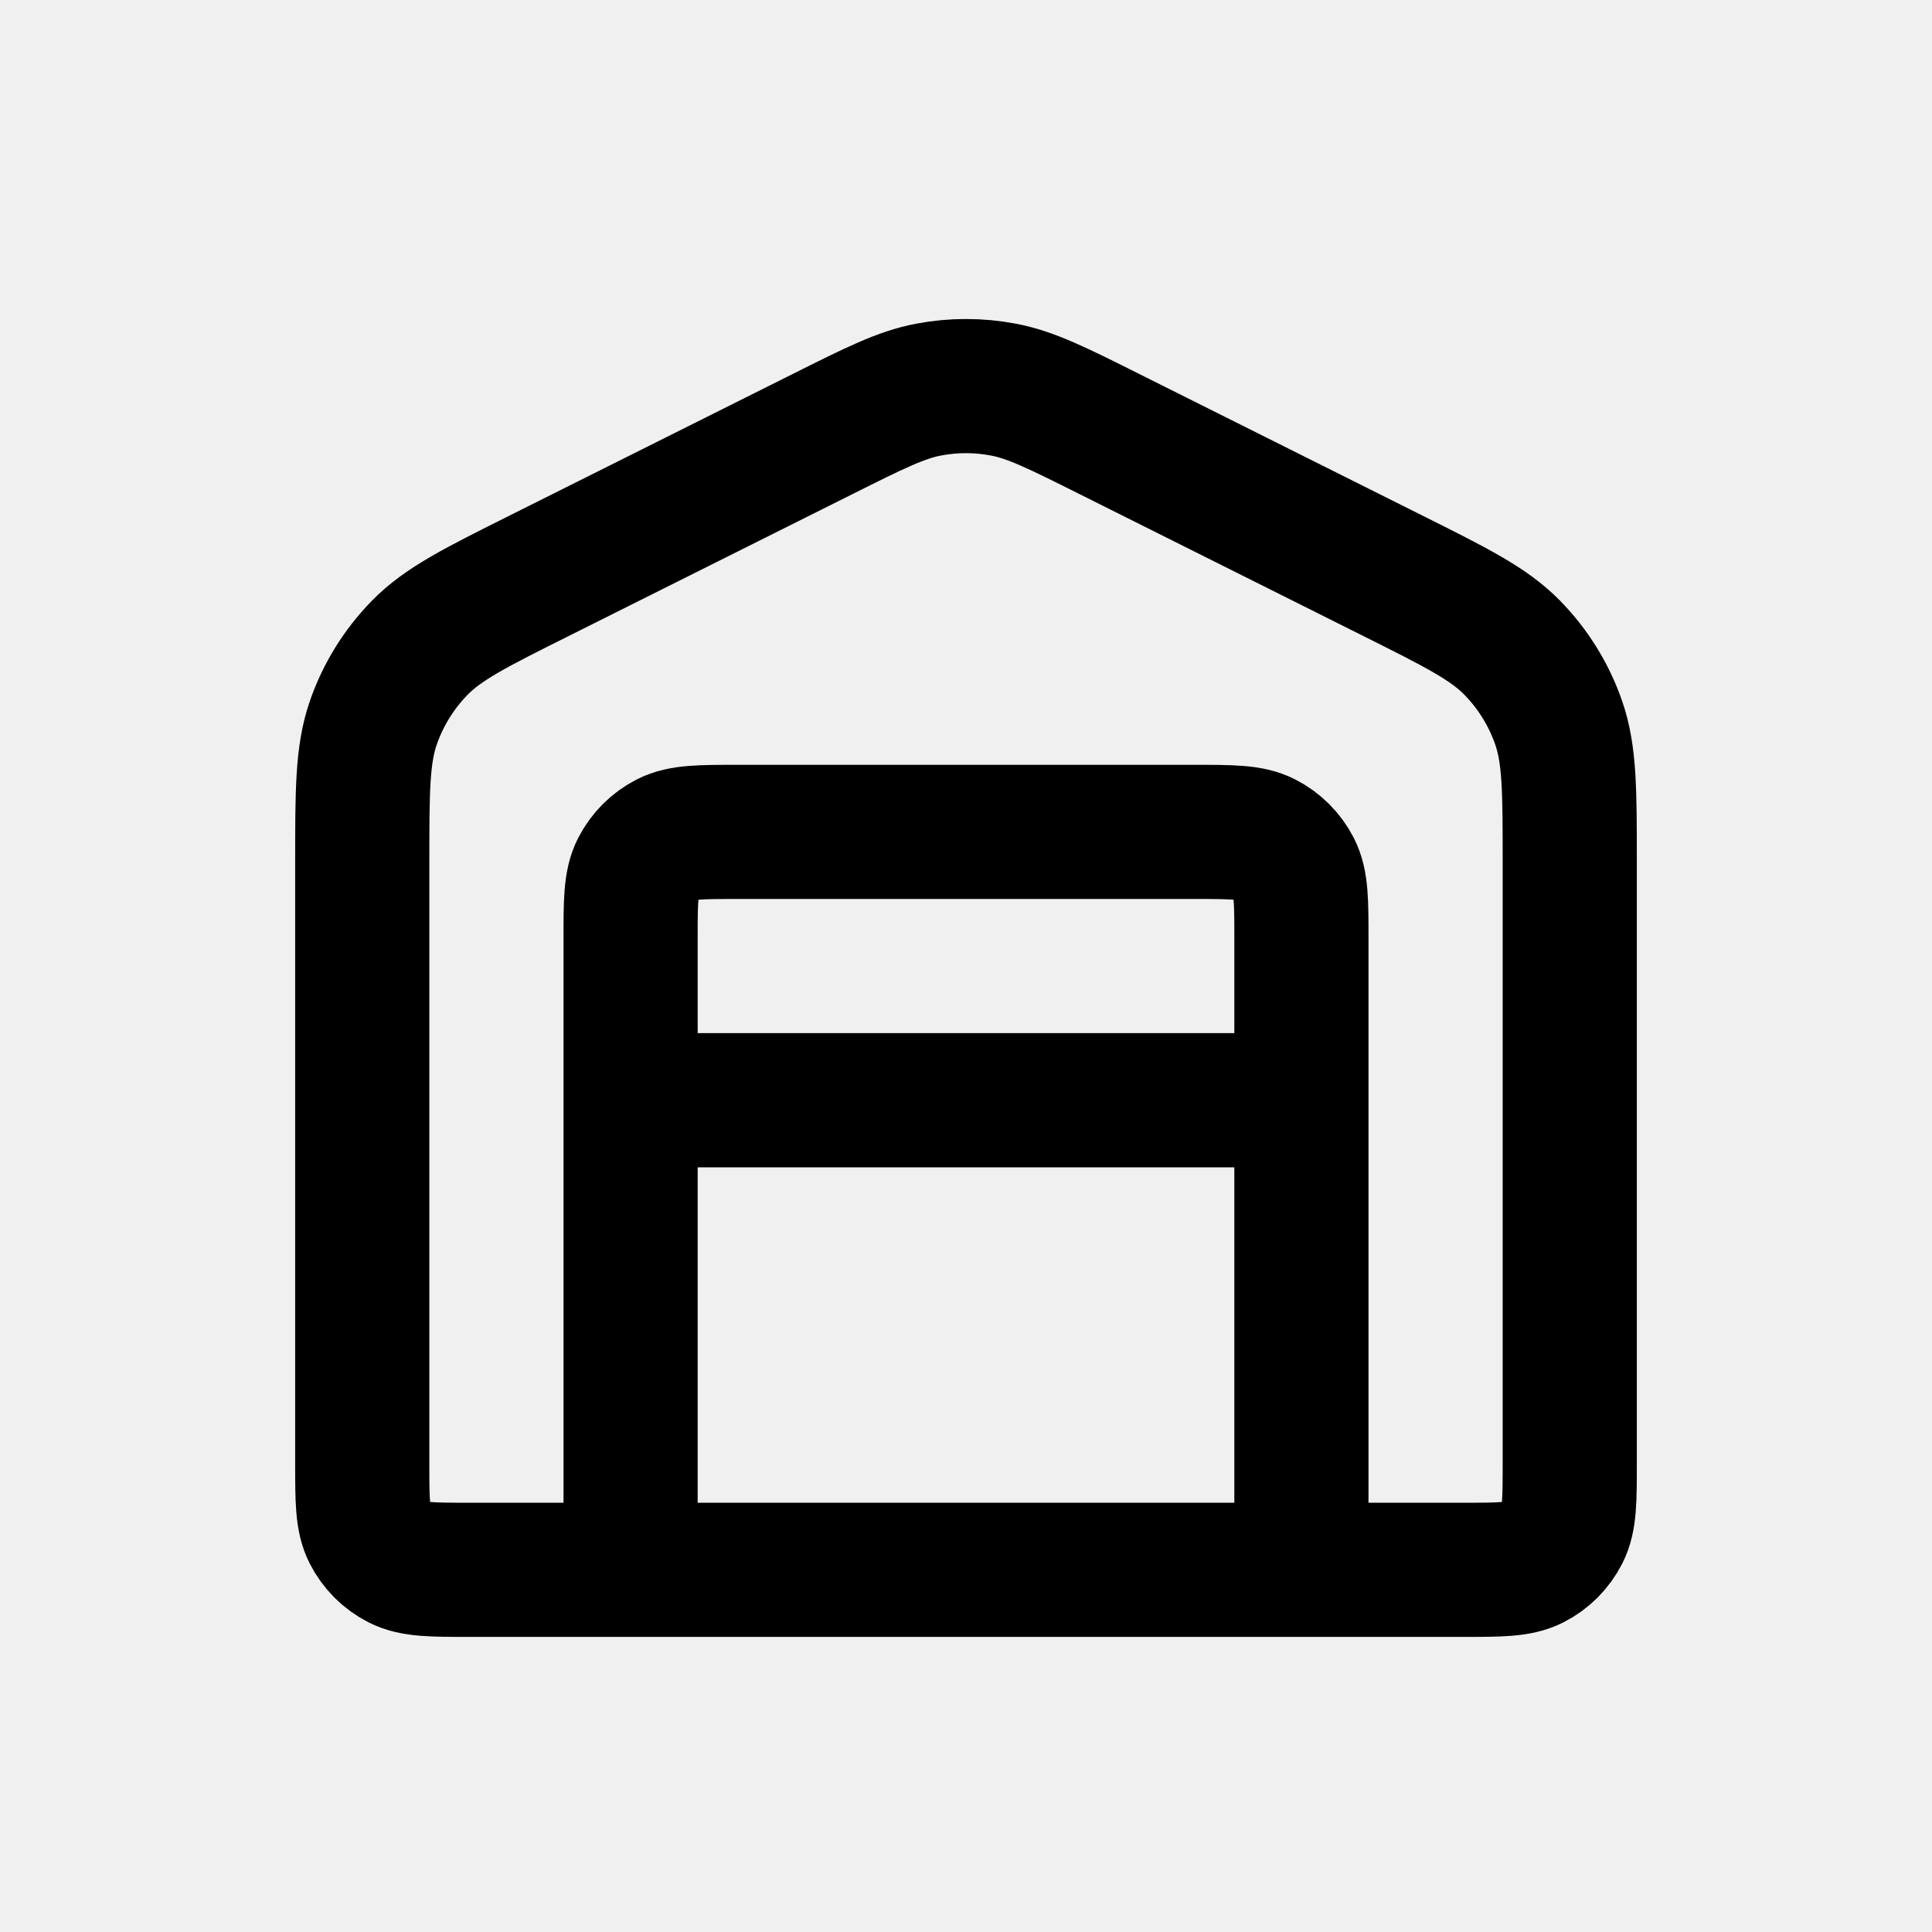
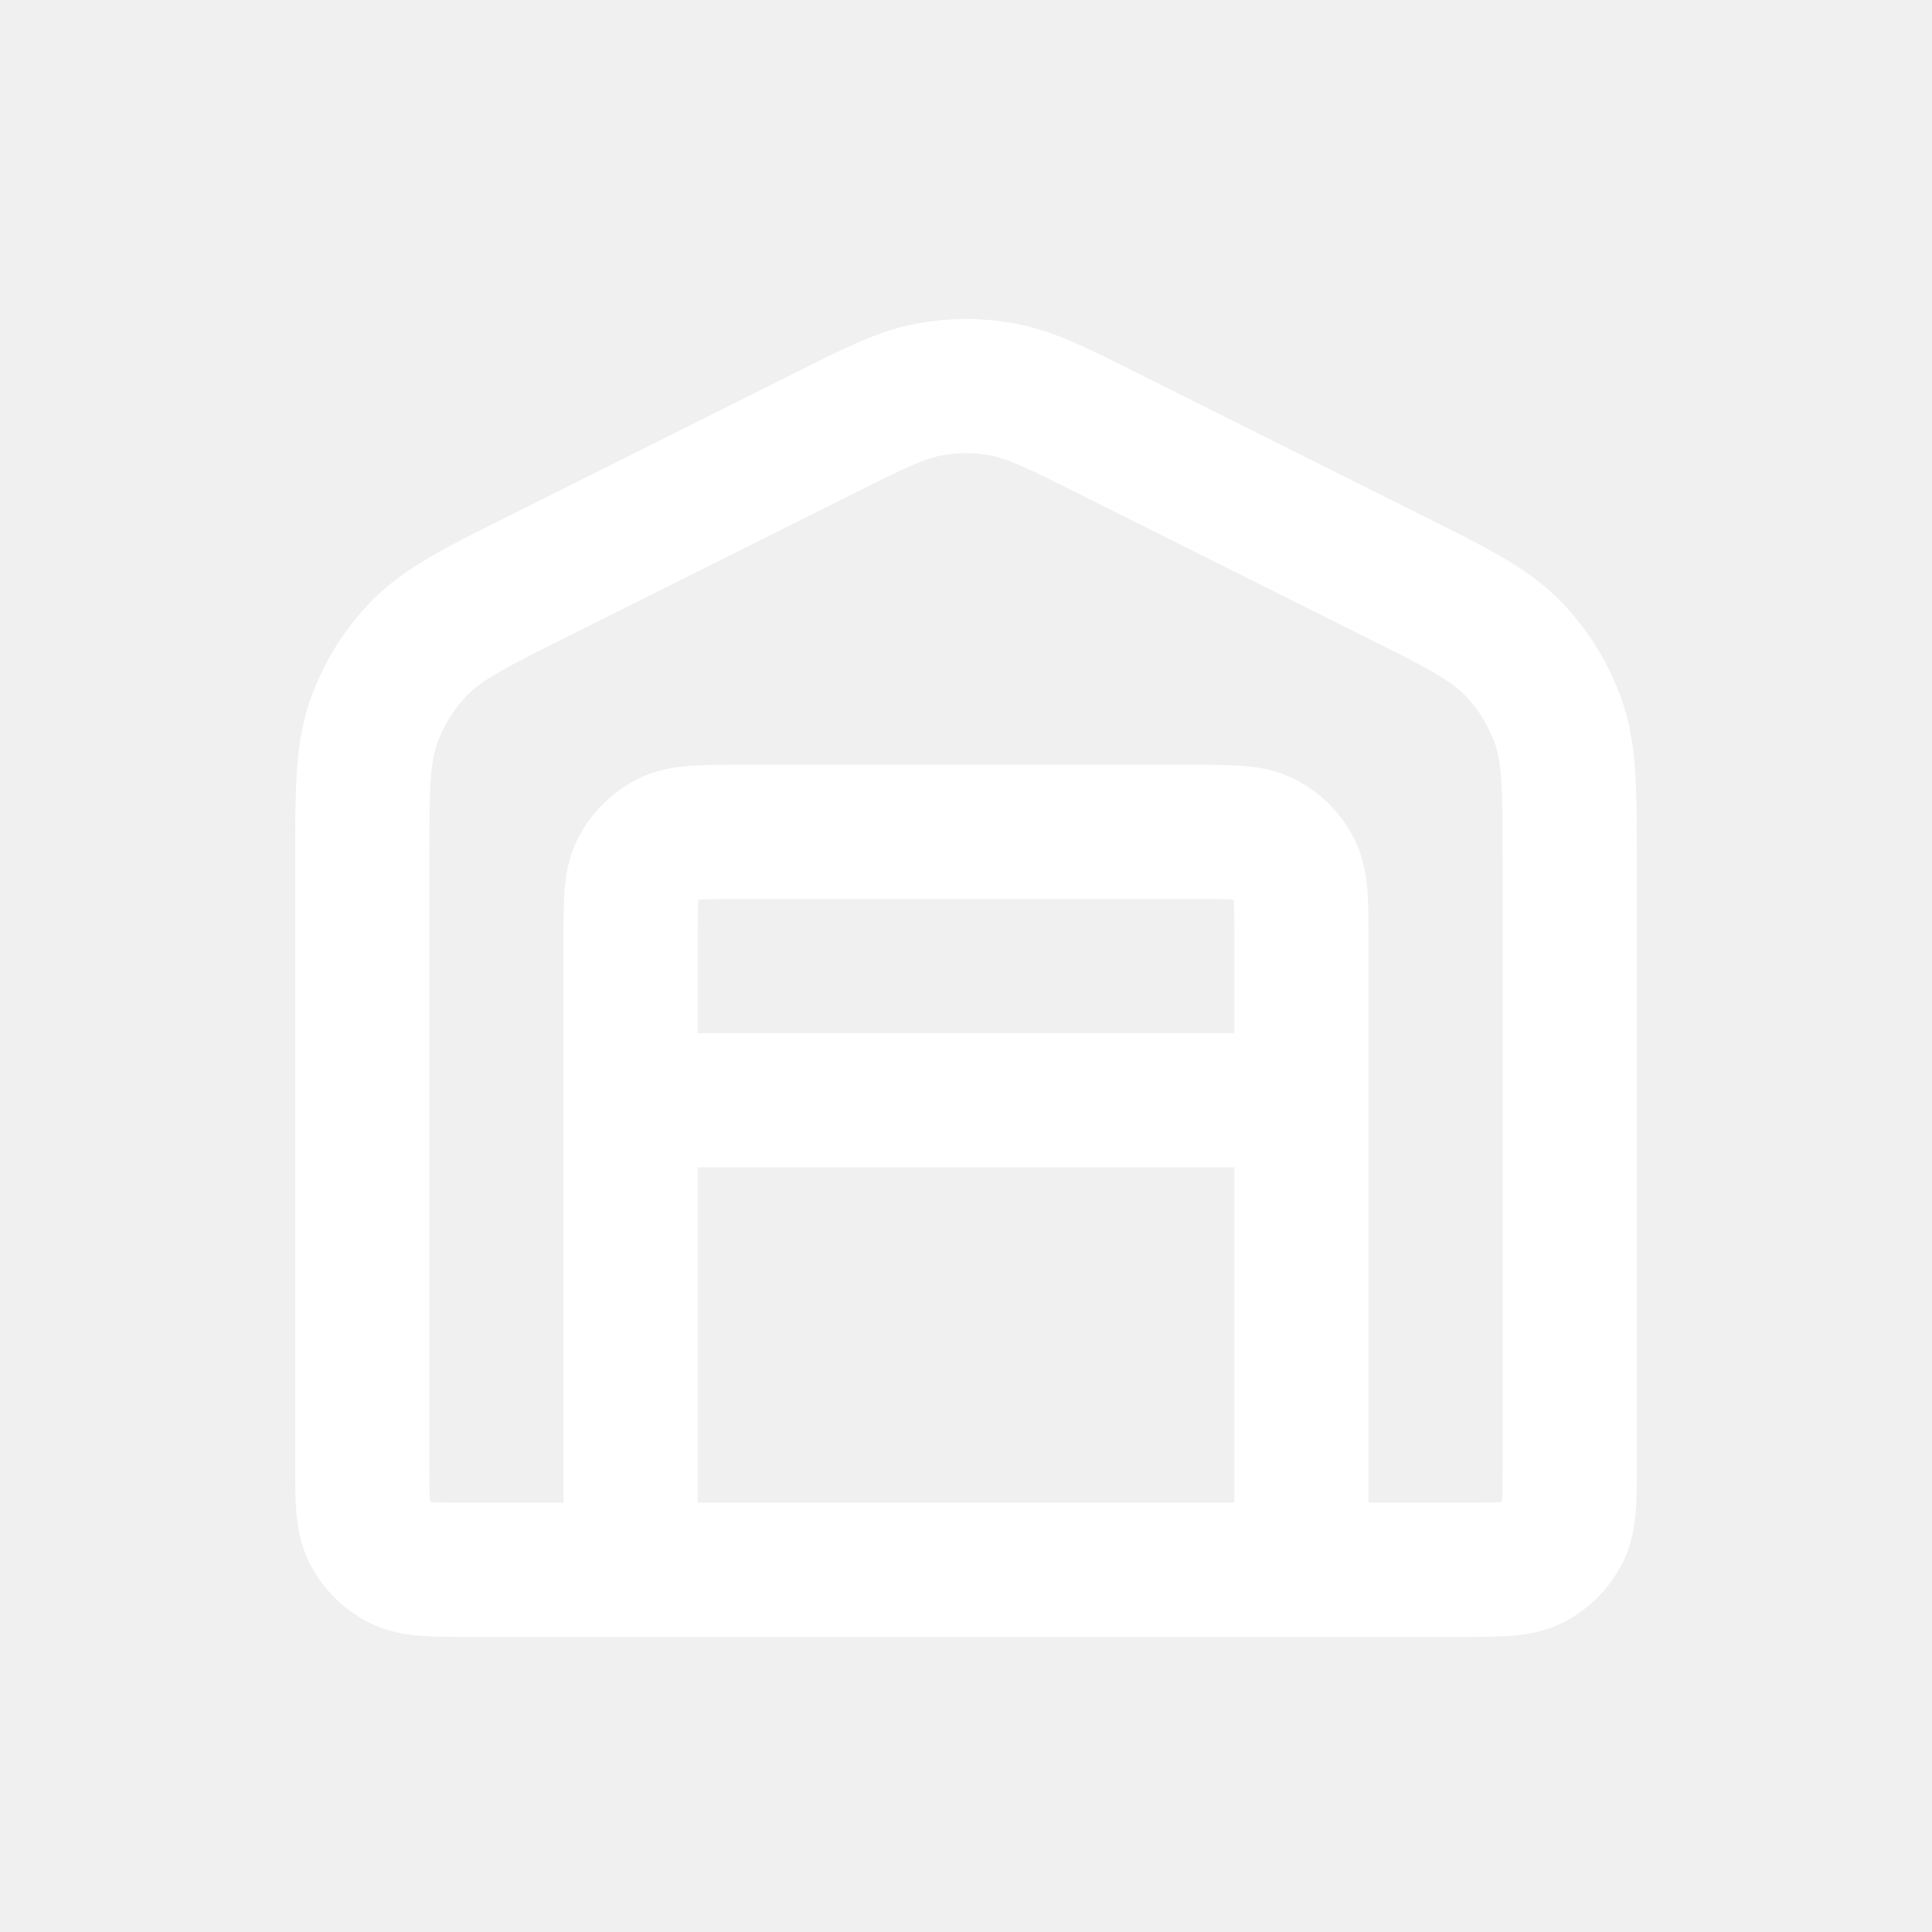
<svg xmlns="http://www.w3.org/2000/svg" viewBox="-2.4 -2.4 28.80 28.80" fill="none">
  <g id="SVGRepo_bgCarrier" stroke-width="0" />
  <g id="SVGRepo_tracerCarrier" stroke-linecap="round" stroke-linejoin="round" />
  <g id="SVGRepo_iconCarrier">
-     <path d="M7 14.001H17M7 14.001V11.601C7 11.041 7 10.761 7.109 10.547C7.205 10.359 7.358 10.206 7.546 10.11C7.76 10.001 8.04 10.001 8.6 10.001H15.4C15.96 10.001 16.24 10.001 16.454 10.11C16.642 10.206 16.795 10.359 16.891 10.547C17 10.761 17 11.041 17 11.601V14.001M7 14.001V18.001V21.001M17 14.001V18.001V21.001M18.347 6.175L14.147 4.075C13.36 3.681 12.966 3.484 12.553 3.407C12.188 3.338 11.812 3.338 11.447 3.407C11.034 3.484 10.64 3.681 9.853 4.075L5.653 6.175C4.69 6.656 4.209 6.897 3.857 7.256C3.546 7.574 3.309 7.957 3.164 8.377C3 8.853 3 9.391 3 10.468V19.401C3 19.961 3 20.241 3.109 20.455C3.205 20.643 3.358 20.797 3.546 20.892C3.76 21.001 4.04 21.001 4.6 21.001H19.4C19.96 21.001 20.24 21.001 20.454 20.892C20.642 20.797 20.795 20.643 20.891 20.455C21 20.241 21 19.961 21 19.401V10.468C21 9.391 21 8.853 20.836 8.377C20.691 7.957 20.454 7.574 20.143 7.256C19.791 6.897 19.31 6.656 18.347 6.175Z" stroke="#000000" stroke-width="2" stroke-linecap="round" stroke-linejoin="round" />
+     <path d="M7 14.001H17M7 14.001V11.601C7 11.041 7 10.761 7.109 10.547C7.205 10.359 7.358 10.206 7.546 10.11C7.76 10.001 8.04 10.001 8.6 10.001H15.4C15.96 10.001 16.24 10.001 16.454 10.11C16.642 10.206 16.795 10.359 16.891 10.547C17 10.761 17 11.041 17 11.601V14.001M7 14.001V18.001V21.001M17 14.001V18.001V21.001M18.347 6.175L14.147 4.075C13.36 3.681 12.966 3.484 12.553 3.407C12.188 3.338 11.812 3.338 11.447 3.407C11.034 3.484 10.64 3.681 9.853 4.075L5.653 6.175C4.69 6.656 4.209 6.897 3.857 7.256C3.546 7.574 3.309 7.957 3.164 8.377C3 8.853 3 9.391 3 10.468V19.401C3 19.961 3 20.241 3.109 20.455C3.205 20.643 3.358 20.797 3.546 20.892C3.76 21.001 4.04 21.001 4.6 21.001H19.4C19.96 21.001 20.24 21.001 20.454 20.892C20.642 20.797 20.795 20.643 20.891 20.455C21 20.241 21 19.961 21 19.401V10.468C21 9.391 21 8.853 20.836 8.377C20.691 7.957 20.454 7.574 20.143 7.256C19.791 6.897 19.31 6.656 18.347 6.175Z" stroke="#FFFFFF" stroke-width="2" stroke-linecap="round" stroke-linejoin="round" />
  </g>
</svg>
